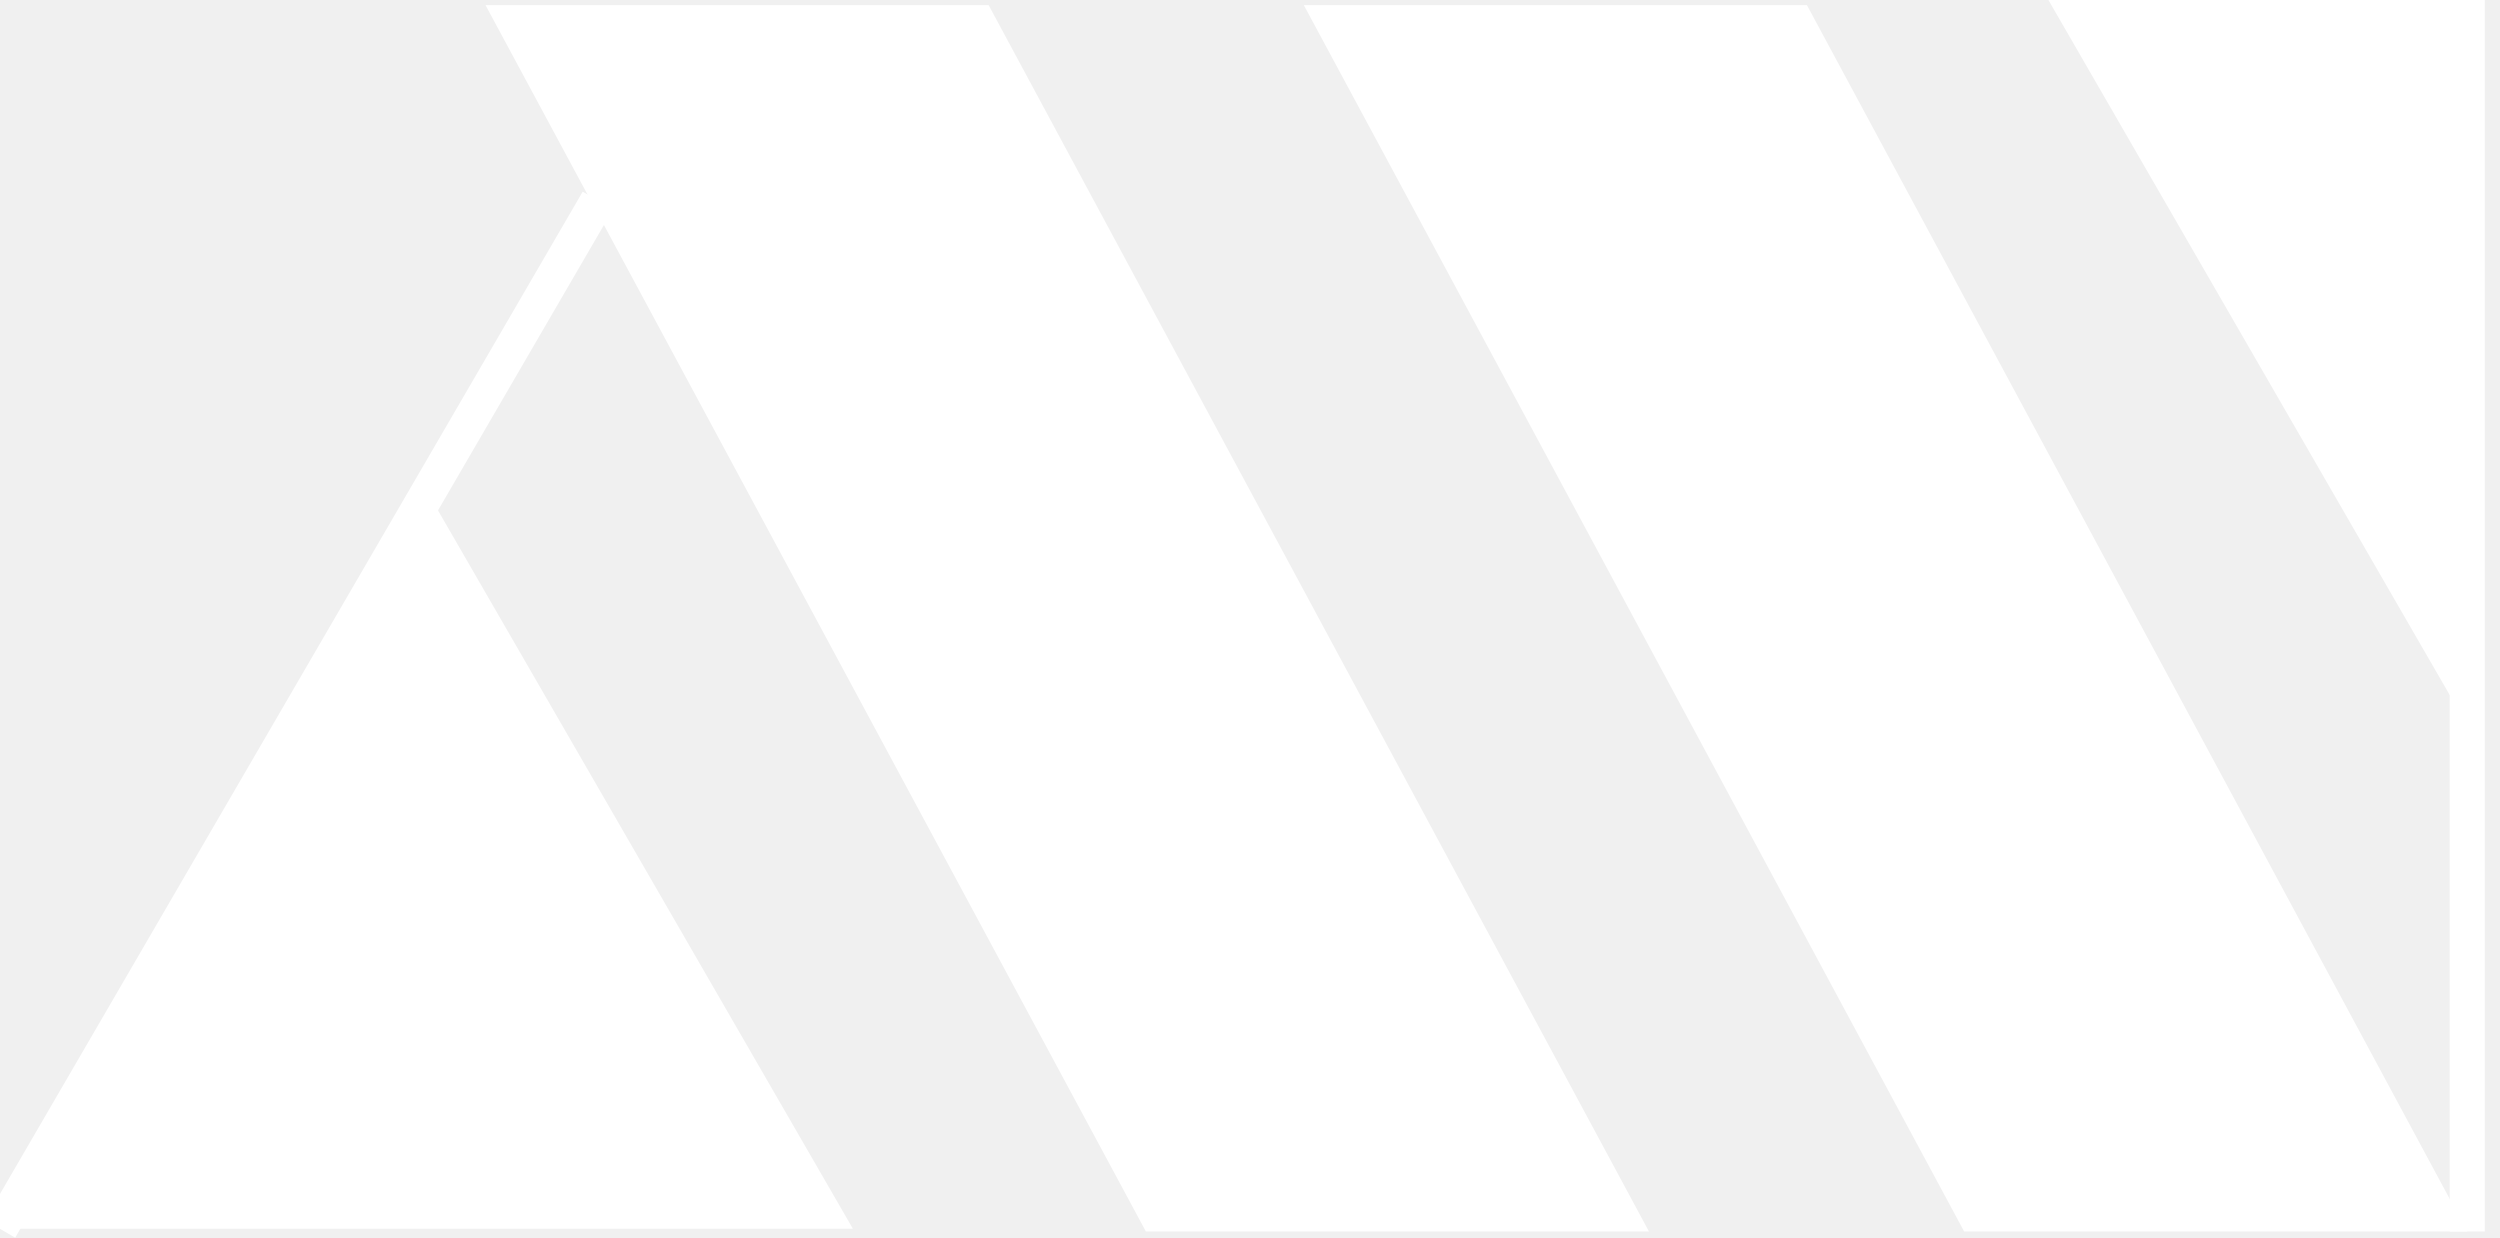
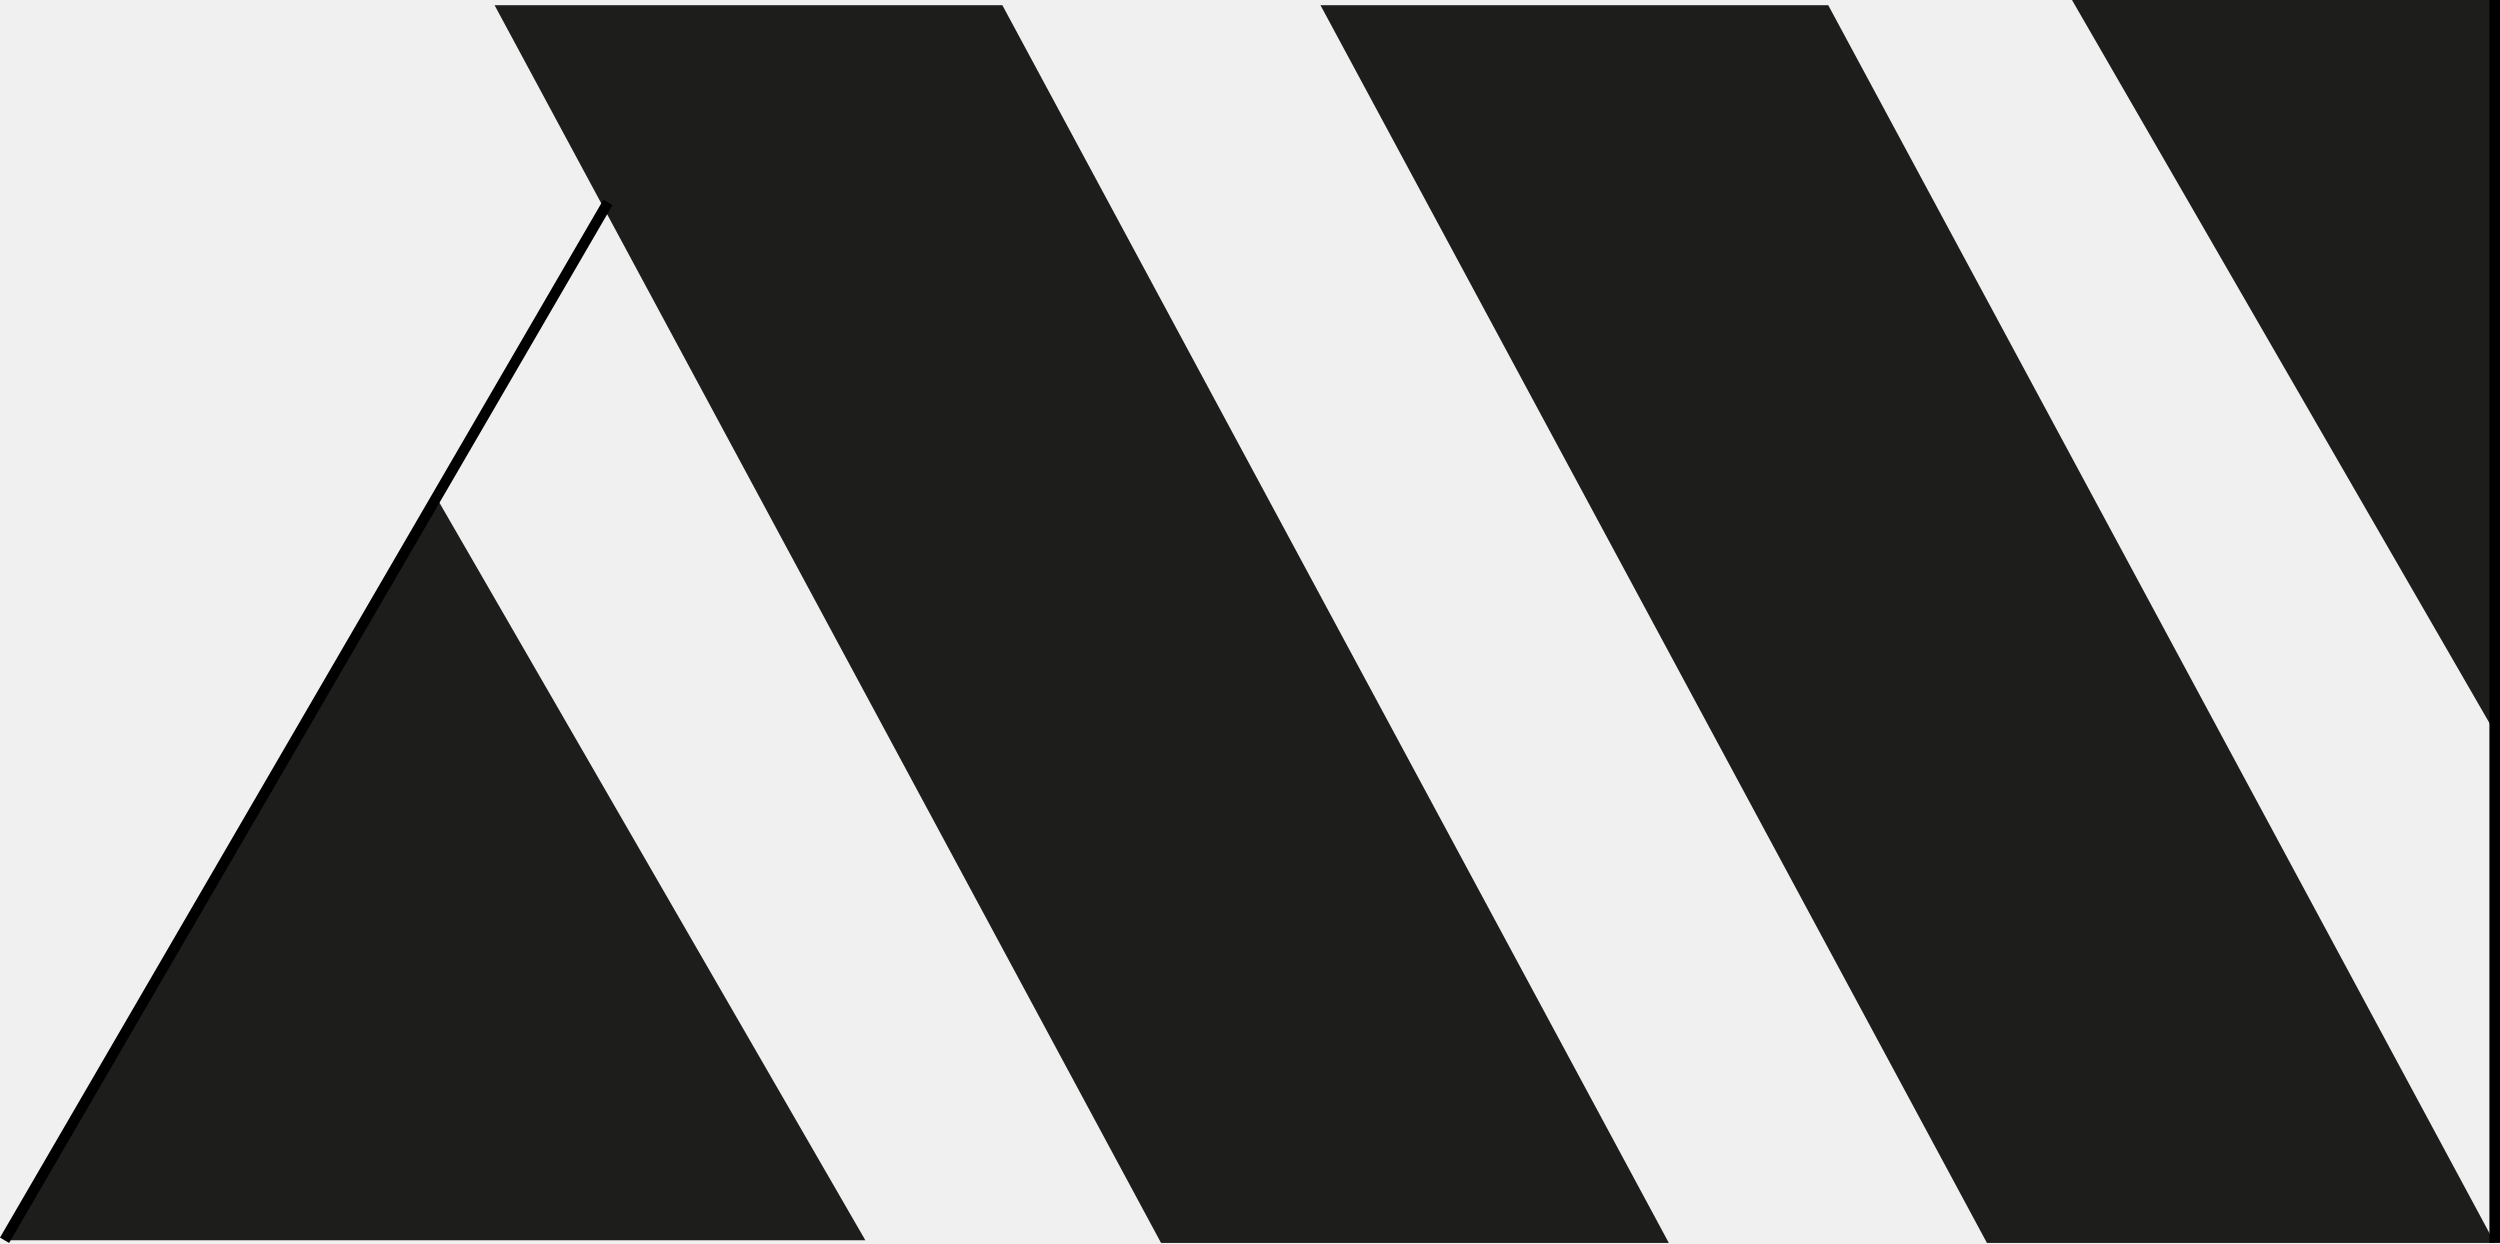
- <svg xmlns="http://www.w3.org/2000/svg" width="71.166" height="35.233" viewBox="0 0 71.166 35.233">
-   <path d="M12.568,46.78.43,67.8H24.709Z" transform="translate(-0.43 -32.822)" fill="#fff" />
-   <path d="M79.869,35.4H65.548L46.75.49H61.072Z" transform="translate(-32.929 -0.344)" fill="#fff" />
-   <path d="M157.939,35.4H143.617L124.82.49h14.322Z" transform="translate(-87.705 -0.344)" fill="#fff" />
-   <path d="M207.783,0H195.86l11.923,20.65Z" transform="translate(-137.549)" fill="#fff" />
-   <line y1="29.273" x2="17.019" transform="translate(0 5.708)" fill="#1d1d1b" stroke="#fff" stroke-miterlimit="10" stroke-width="1" />
-   <line y1="35.056" transform="translate(70.234)" fill="#1d1d1b" stroke="#fff" stroke-miterlimit="10" stroke-width="1" />
+ <svg xmlns="http://www.w3.org/2000/svg" viewBox="0 0 236.32 117.5">
+   <defs>
+     <style>.a,.b{fill:#1d1d1b;}.b{stroke:#000;stroke-miterlimit:10;}</style>
+   </defs>
+   <polygon class="a" points="41.11 46.78 0.43 117.24 81.8 117.24 41.11 46.78" />
+   <polygon class="a" points="157.75 117.49 109.75 117.49 46.75 0.49 94.75 0.49 157.75 117.49" />
+   <polygon class="a" points="235.82 117.49 187.82 117.49 124.82 0.49 172.82 0.49 235.82 117.49" />
+   <polygon class="a" points="235.82 0 195.86 0 235.82 69.21 235.82 0" />
+   <line class="b" x1="0.43" y1="117.24" x2="57.47" y2="19.13" />
+   <line class="b" x1="235.82" y1="117.49" x2="235.82" />
</svg>
